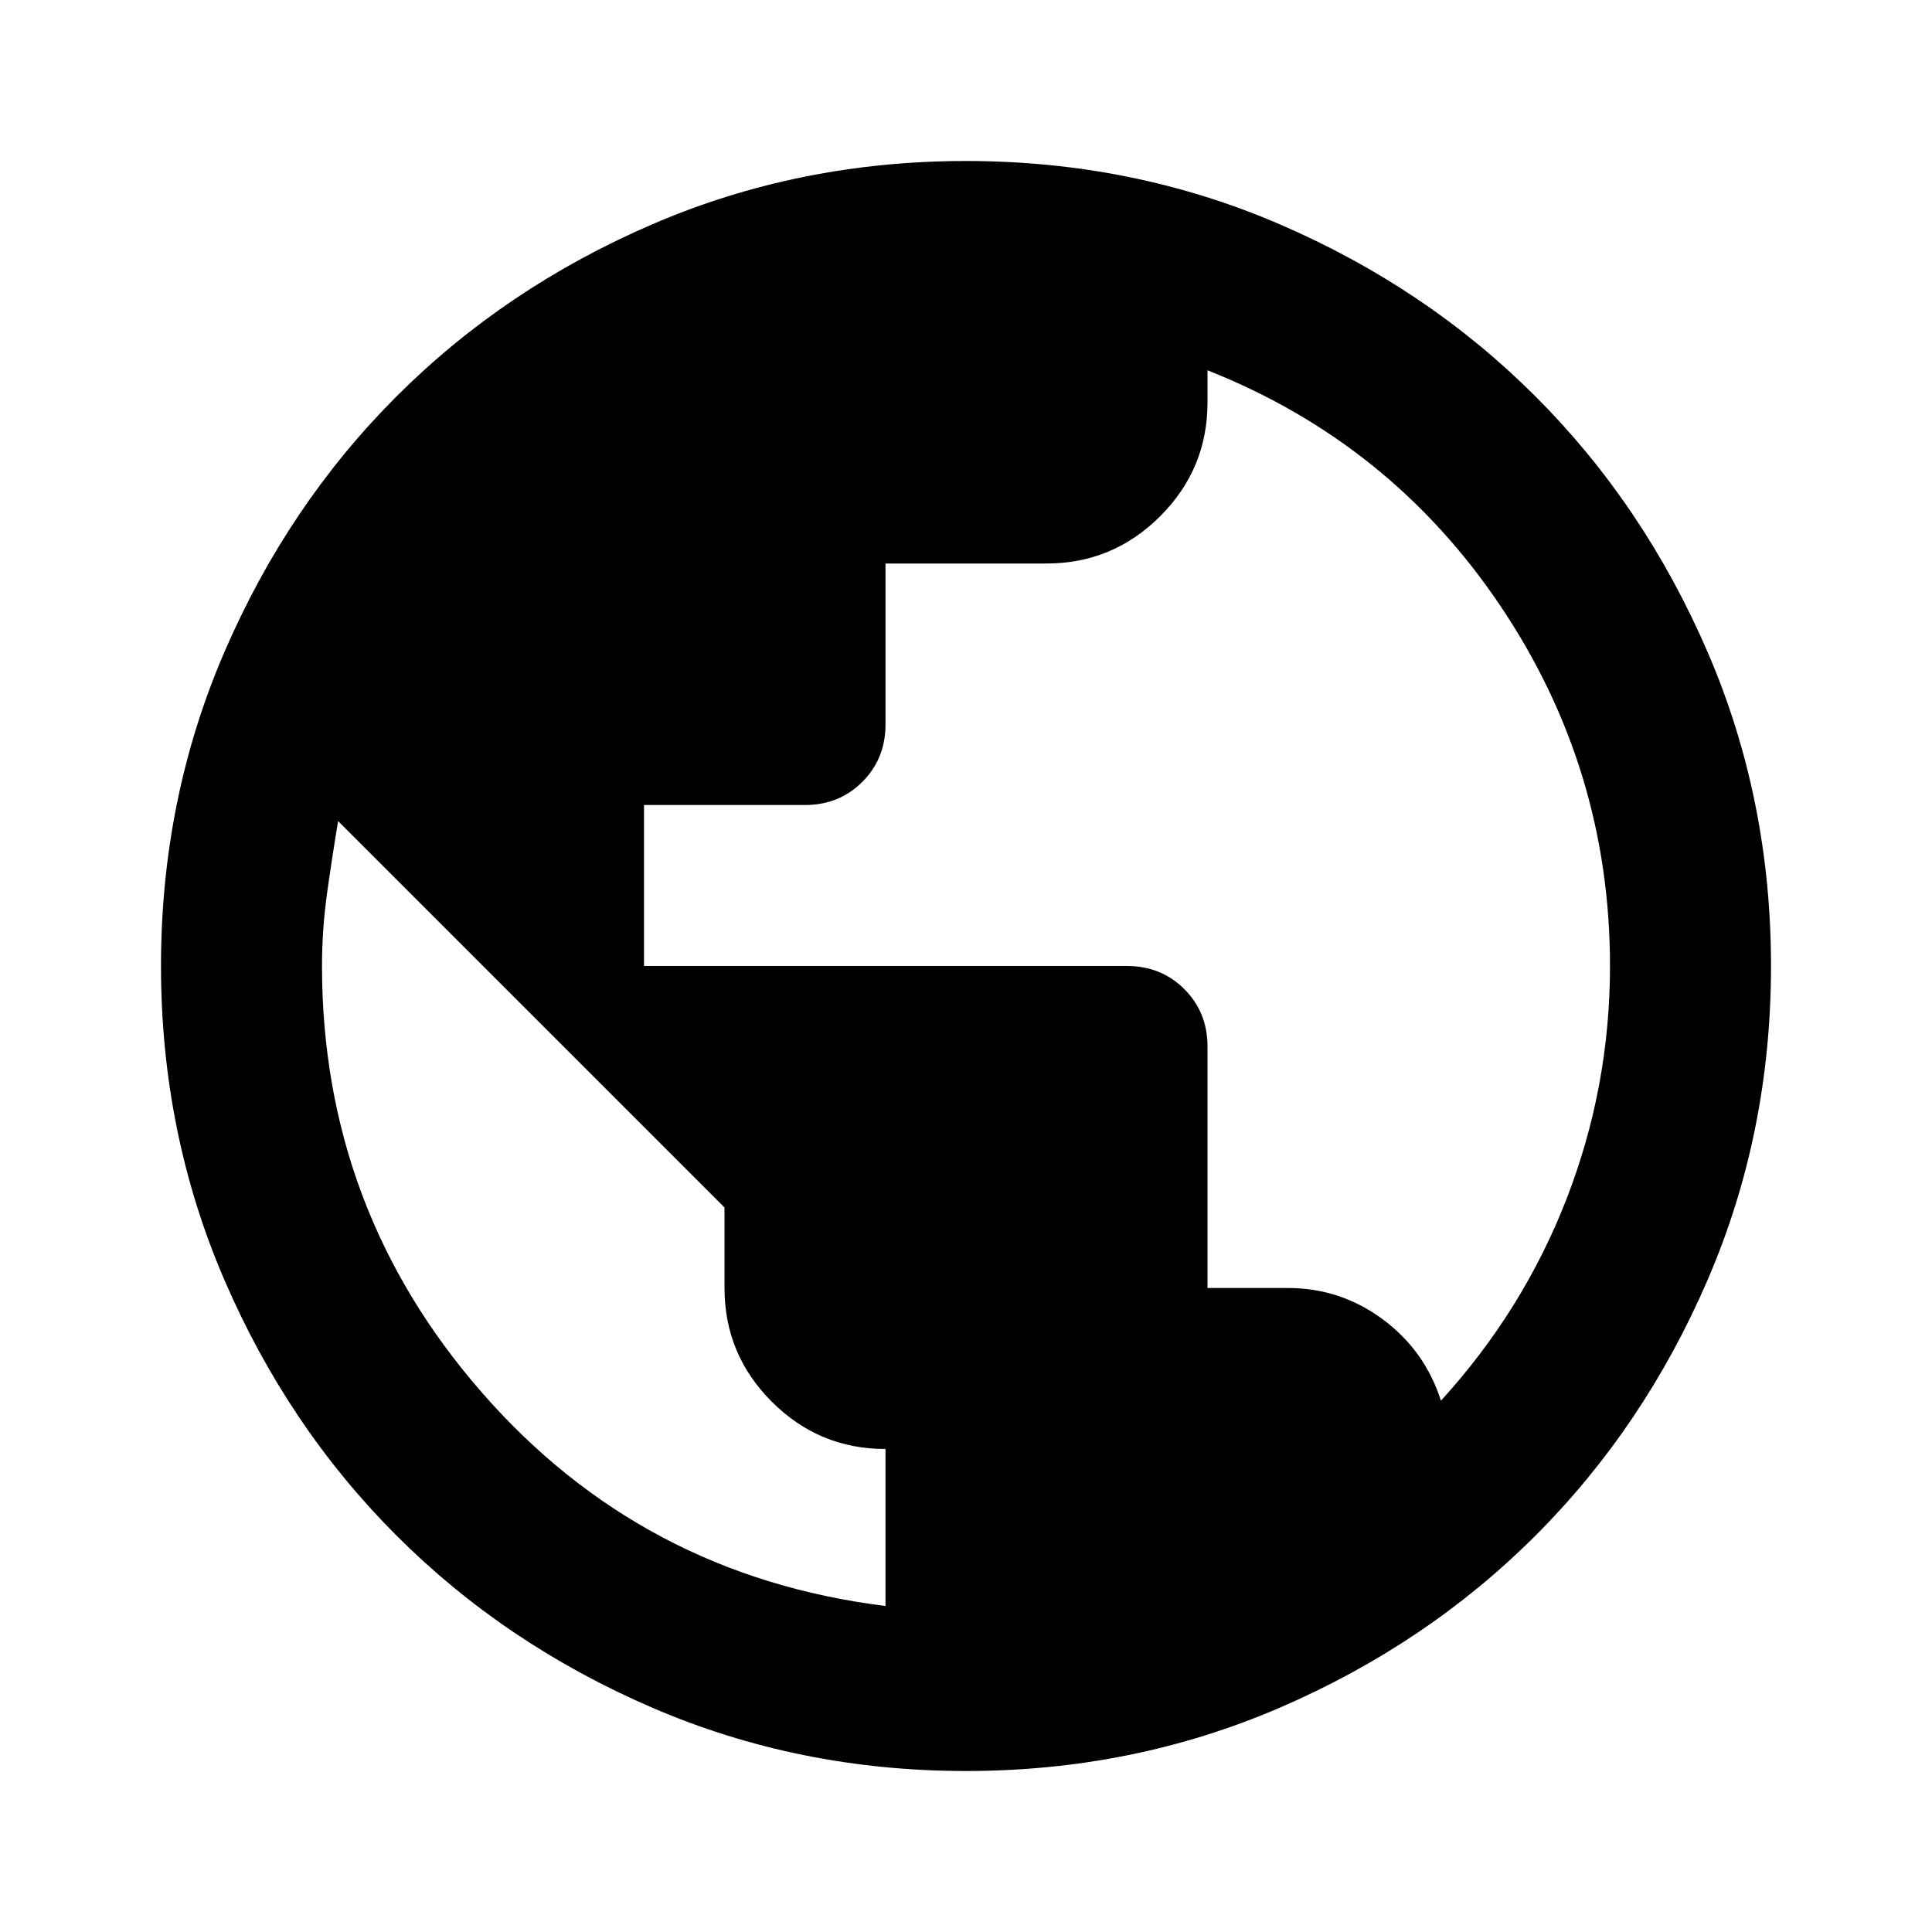
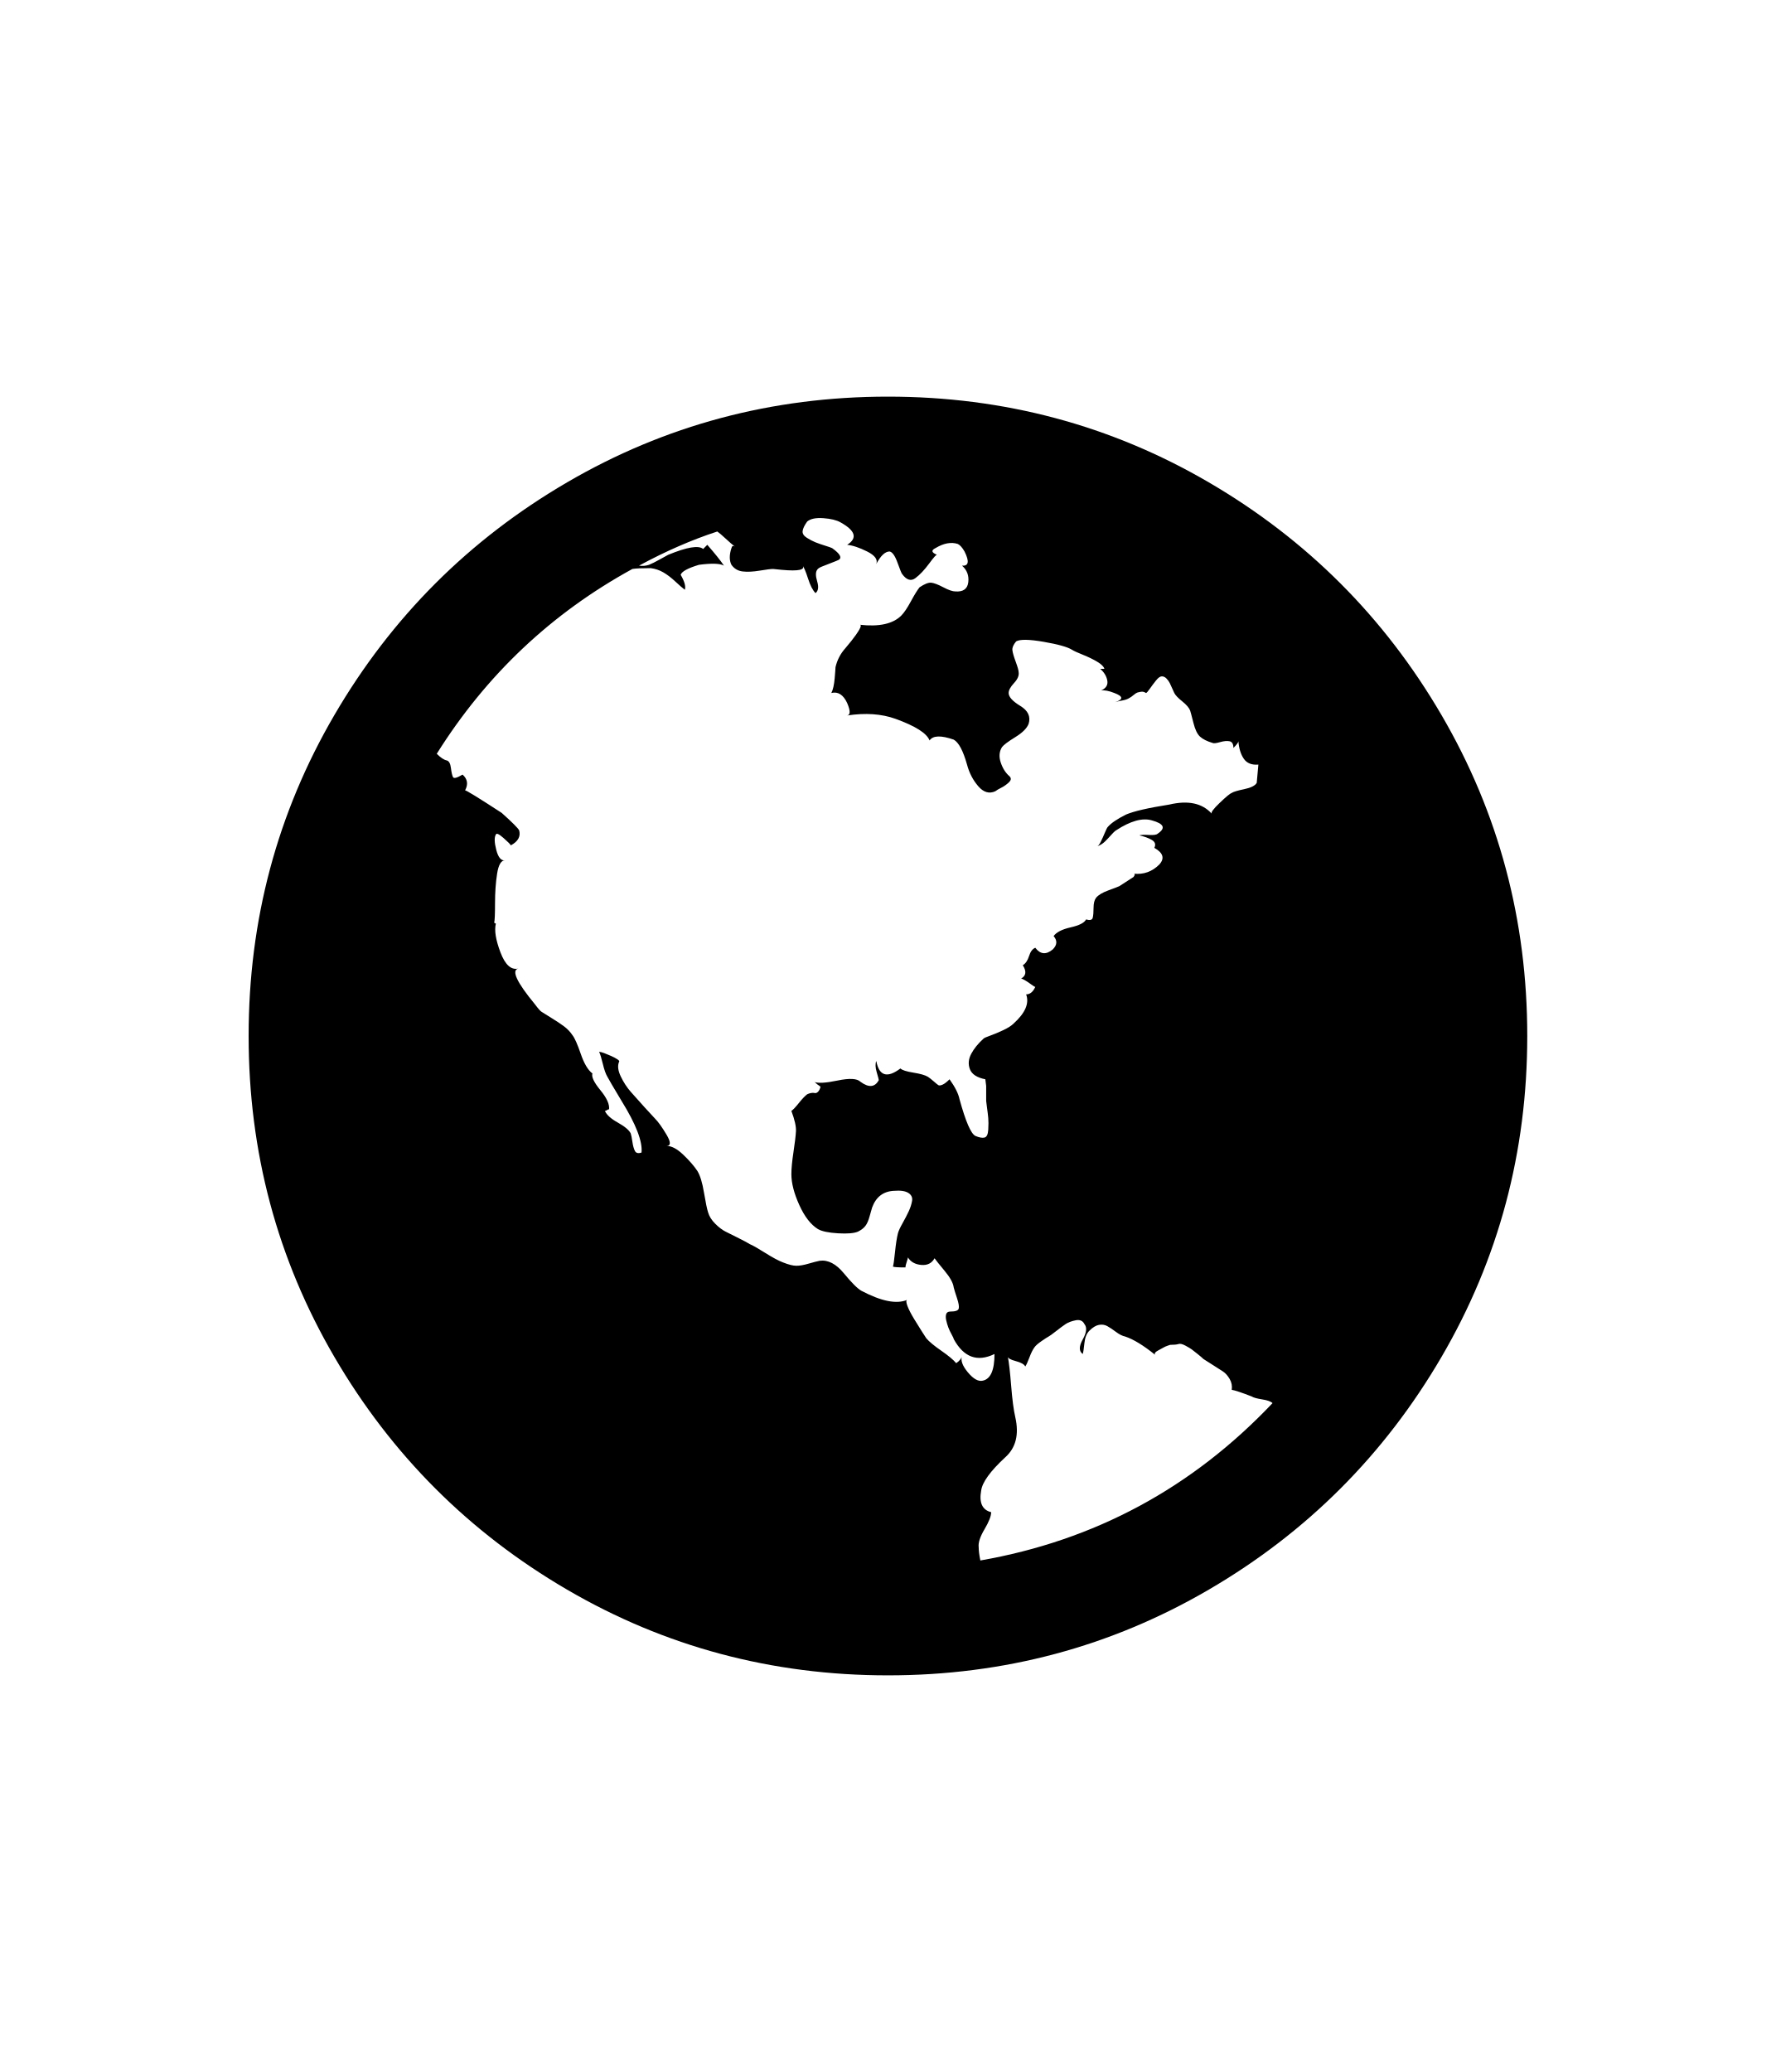
- <svg xmlns="http://www.w3.org/2000/svg" height="24" viewBox="0 -960 960 960" width="24">
-   <path d="M324-111.5Q251-143 197-197t-85.5-127Q80-397 80-480t31.5-156Q143-709 197-763t127-85.5Q397-880 480-880t156 31.5Q709-817 763-763t85.5 127Q880-563 880-480t-31.5 156Q817-251 763-197t-127 85.5Q563-80 480-80t-156-31.5ZM440-162v-78q-33 0-56.5-23.5T360-320v-40L168-552q-3 18-5.5 36t-2.5 36q0 121 79.5 212T440-162Zm276-102q41-45 62.5-100.5T800-480q0-98-54.5-179T600-776v16q0 33-23.5 56.5T520-680h-80v80q0 17-11.5 28.5T400-560h-80v80h240q17 0 28.5 11.5T600-440v120h40q26 0 47 15.5t29 40.5Z" />
+ <svg xmlns="http://www.w3.org/2000/svg" viewBox="-298.67 -348.44 2133.33 2488.89">
+   <path transform="matrix(1 0 0 -1 0 1536)" d="M382.5 1305.0Q559 1408 768.0 1408.0Q977 1408 1153.5 1305.0Q1330 1202 1433.0 1025.5Q1536 849 1536.0 640.0Q1536 431 1433.0 254.5Q1330 78 1153.5 -25.0Q977 -128 768.0 -128.0Q559 -128 382.5 -25.0Q206 78 103.0 254.5Q0 431 0.0 640.0Q0 849 103.0 1025.5Q206 1202 382.5 1305.0ZM1042 887Q1040 886 1032.5 877.5Q1025 869 1019 868Q1021 868 1023.5 873.0Q1026 878 1028.5 884.0Q1031 890 1032 891Q1038 898 1054 906Q1068 912 1106 918Q1140 926 1157 907Q1155 909 1166.5 920.0Q1178 931 1181 932Q1184 934 1196.0 936.5Q1208 939 1211 944L1213 966Q1201 965 1195.5 973.0Q1190 981 1189 994Q1189 992 1183 986Q1183 993 1178.5 994.0Q1174 995 1167.0 993.0Q1160 991 1158 992Q1148 995 1143.0 999.5Q1138 1004 1135.0 1016.0Q1132 1028 1131 1031Q1129 1036 1121.5 1042.0Q1114 1048 1112 1052Q1111 1054 1109.5 1057.5Q1108 1061 1106.5 1064.0Q1105 1067 1102.5 1069.5Q1100 1072 1097.0 1072.0Q1094 1072 1090.0 1067.0Q1086 1062 1082.5 1057.0Q1079 1052 1078 1052Q1075 1054 1072.0 1053.5Q1069 1053 1067.5 1052.5Q1066 1052 1063.0 1049.5Q1060 1047 1058 1046Q1055 1044 1049.5 1043.0Q1044 1042 1041 1041Q1056 1046 1040 1052Q1030 1056 1024 1055Q1033 1059 1031.5 1067.0Q1030 1075 1023 1081H1028Q1027 1085 1019.5 1089.5Q1012 1094 1002.0 1098.0Q992 1102 989 1104Q981 1109 955.0 1113.5Q929 1118 922 1114Q917 1108 917.5 1103.5Q918 1099 921.5 1089.5Q925 1080 925 1077Q926 1071 919.5 1064.0Q913 1057 913 1052Q913 1045 927.0 1036.5Q941 1028 937 1015Q934 1007 921.0 999.0Q908 991 905 987Q900 979 903.5 968.5Q907 958 914 952Q916 950 915.5 948.0Q915 946 912.0 943.5Q909 941 906.5 939.5Q904 938 900 936L897 934Q886 929 876.5 940.0Q867 951 863 966Q856 991 847 996Q824 1004 818 995Q813 1008 777 1021Q752 1030 719 1025Q725 1026 719 1040Q712 1055 700 1052Q703 1058 704.0 1069.5Q705 1081 705 1083Q708 1096 717 1106Q718 1107 724.0 1114.5Q730 1122 733.5 1128.0Q737 1134 734 1134Q769 1130 784 1145Q789 1150 795.5 1162.0Q802 1174 806 1179Q815 1185 820.0 1184.5Q825 1184 834.5 1179.0Q844 1174 849 1174Q863 1173 864.5 1185.0Q866 1197 857 1205Q869 1204 860 1222Q856 1229 852 1231Q840 1235 825 1226Q817 1222 827 1218Q826 1219 817.5 1207.5Q809 1196 801.0 1190.0Q793 1184 785 1195Q784 1196 779.5 1208.5Q775 1221 770 1222Q762 1222 754 1207Q757 1215 743.0 1222.0Q729 1229 719 1230Q738 1242 711 1257Q704 1261 690.5 1262.0Q677 1263 671 1258Q666 1251 665.5 1246.5Q665 1242 670.5 1238.5Q676 1235 681.0 1233.0Q686 1231 692.5 1229.0Q699 1227 701 1226Q715 1216 709 1212Q707 1211 700.5 1208.5Q694 1206 689.0 1204.0Q684 1202 683 1200Q680 1196 683.0 1186.0Q686 1176 681 1172Q676 1177 672.0 1189.5Q668 1202 665 1206Q672 1197 640 1200L630 1201Q626 1201 614.0 1199.0Q602 1197 593.5 1198.0Q585 1199 580 1206Q576 1214 580 1226Q581 1230 584 1228Q580 1231 573.0 1237.5Q566 1244 563 1246Q517 1231 469 1205Q475 1204 481 1206Q486 1208 494.0 1212.5Q502 1217 504 1218Q538 1232 546 1225L551 1230Q565 1214 571 1205Q564 1209 541 1206Q521 1200 519 1194Q526 1182 524 1176Q520 1179 512.5 1186.0Q505 1193 498.0 1197.0Q491 1201 483 1202Q467 1202 461 1201Q315 1121 226 979Q233 972 238 971Q242 970 243.0 962.0Q244 954 245.5 951.0Q247 948 257 954Q266 946 260 935Q261 936 304 908Q323 891 325 887Q328 876 315 869Q314 871 306.0 878.0Q298 885 297 882Q294 877 297.5 863.5Q301 850 308 851Q301 851 298.5 835.0Q296 819 296.0 799.5Q296 780 295 776L297 775Q294 763 302.5 740.5Q311 718 324 721Q311 718 344 678Q350 670 352 669Q355 667 364.0 661.5Q373 656 379.0 651.5Q385 647 389 641Q393 636 399.0 618.5Q405 601 413 595Q411 589 422.5 575.0Q434 561 433 552Q432 552 430.5 551.0Q429 550 428 550Q431 543 443.5 536.0Q456 529 459 523Q460 520 461.0 513.0Q462 506 464.0 502.0Q466 498 472 500Q474 520 448 562Q433 587 431 591Q428 596 425.5 606.5Q423 617 421 621Q423 621 427.0 619.5Q431 618 435.5 616.0Q440 614 443.0 612.0Q446 610 445 609Q442 602 447.0 591.5Q452 581 459.0 573.0Q466 565 476.0 554.0Q486 543 488 541Q494 535 502.0 521.5Q510 508 502 508Q511 508 522.0 497.5Q533 487 539 478Q544 470 547.0 452.0Q550 434 552 428Q554 421 560.5 414.5Q567 408 573.0 405.0Q579 402 589.0 397.0Q599 392 602 390Q607 388 620.5 379.5Q634 371 642 368Q652 364 658.0 364.0Q664 364 672.5 366.5Q681 369 686 370Q701 372 715.0 355.0Q729 338 736 334Q772 315 791 323Q789 322 791.5 315.5Q794 309 799.5 300.0Q805 291 808.5 285.5Q812 280 814 277Q819 271 832.0 262.0Q845 253 850 247Q856 251 857 256Q854 248 864.0 236.0Q874 224 882 226Q896 229 896 258Q865 243 847 276Q847 277 844.5 281.5Q842 286 840.5 290.0Q839 294 838.0 298.5Q837 303 838.0 306.0Q839 309 843 309Q852 309 853.0 312.5Q854 316 851.0 325.0Q848 334 847 338Q846 346 836.0 358.0Q826 370 824 373Q819 364 808.0 365.0Q797 366 792 374Q792 373 790.5 368.5Q789 364 789 362Q776 362 774 363Q775 366 776.5 380.5Q778 395 780 403Q781 407 785.5 415.0Q790 423 793.0 429.5Q796 436 797.0 442.0Q798 448 792.5 451.5Q787 455 775 454Q756 453 749 434Q748 431 746.0 423.5Q744 416 741.0 412.0Q738 408 732 405Q725 402 708.0 403.0Q691 404 684 408Q671 416 661.5 437.0Q652 458 652 474Q652 484 654.5 500.5Q657 517 657.5 525.5Q658 534 652 550Q655 552 661.0 559.5Q667 567 671 570Q673 571 675.5 571.5Q678 572 680.0 571.5Q682 571 684.0 573.0Q686 575 687 579Q686 580 683 582Q680 585 679 585Q686 582 707.5 586.5Q729 591 735 585Q750 574 757 587Q757 588 754.5 596.5Q752 605 754 610Q759 583 783 601Q786 598 798.5 596.0Q811 594 816 591Q819 589 823.0 585.5Q827 582 828.5 581.0Q830 580 833.5 581.5Q837 583 842 588Q852 574 854 564Q865 524 873 520Q880 517 884.0 518.0Q888 519 888.5 527.5Q889 536 888.5 541.5Q888 547 887 554L886 562Q886 571 886 580L885 588Q870 591 866.5 600.0Q863 609 868.0 618.5Q873 628 883 637Q884 638 891.0 640.5Q898 643 906.5 647.0Q915 651 919 655Q940 674 934 690Q941 690 945 699Q944 699 940.0 702.0Q936 705 932.5 707.0Q929 709 928 709Q937 714 930 725Q935 728 937.5 736.0Q940 744 945 746Q954 734 966 744Q974 752 967 760Q972 767 987.5 770.5Q1003 774 1006 780Q1013 778 1014.0 782.0Q1015 786 1015.0 794.0Q1015 802 1018 806Q1022 811 1033.0 815.0Q1044 819 1046 820L1063 831Q1066 835 1063 835Q1081 833 1094 846Q1104 857 1088 866Q1091 872 1085.0 875.5Q1079 879 1070 881Q1073 882 1081.5 881.5Q1090 881 1092 883Q1107 893 1085 899Q1068 904 1042 887ZM879 10Q1085 46 1230 199Q1227 202 1217.5 203.5Q1208 205 1205 207Q1187 214 1181 215Q1182 222 1178.5 228.0Q1175 234 1170.5 237.0Q1166 240 1158.0 245.0Q1150 250 1147 252Q1145 254 1140.0 258.0Q1135 262 1133.0 263.5Q1131 265 1125.5 268.0Q1120 271 1117.0 270.0Q1114 269 1107 269L1104 268Q1101 267 1098.5 265.5Q1096 264 1093.0 262.5Q1090 261 1089.0 259.5Q1088 258 1089 257Q1068 274 1053 279Q1048 280 1042.0 284.5Q1036 289 1031.5 291.5Q1027 294 1021.5 293.0Q1016 292 1010 286Q1005 281 1004.0 271.0Q1003 261 1002 258Q995 263 1002.0 275.5Q1009 288 1004 294Q1001 300 993.5 298.5Q986 297 981.5 294.0Q977 291 970.0 285.5Q963 280 961.0 279.0Q959 278 952.5 273.5Q946 269 944 266Q941 262 938.0 254.0Q935 246 933 243Q931 247 921.5 249.5Q912 252 912 255Q914 245 916.0 220.0Q918 195 921 182Q928 151 909 134Q882 109 880 94Q876 72 892 68Q892 61 884.0 47.5Q876 34 877 26Q877 20 879 10Z" />
</svg>
